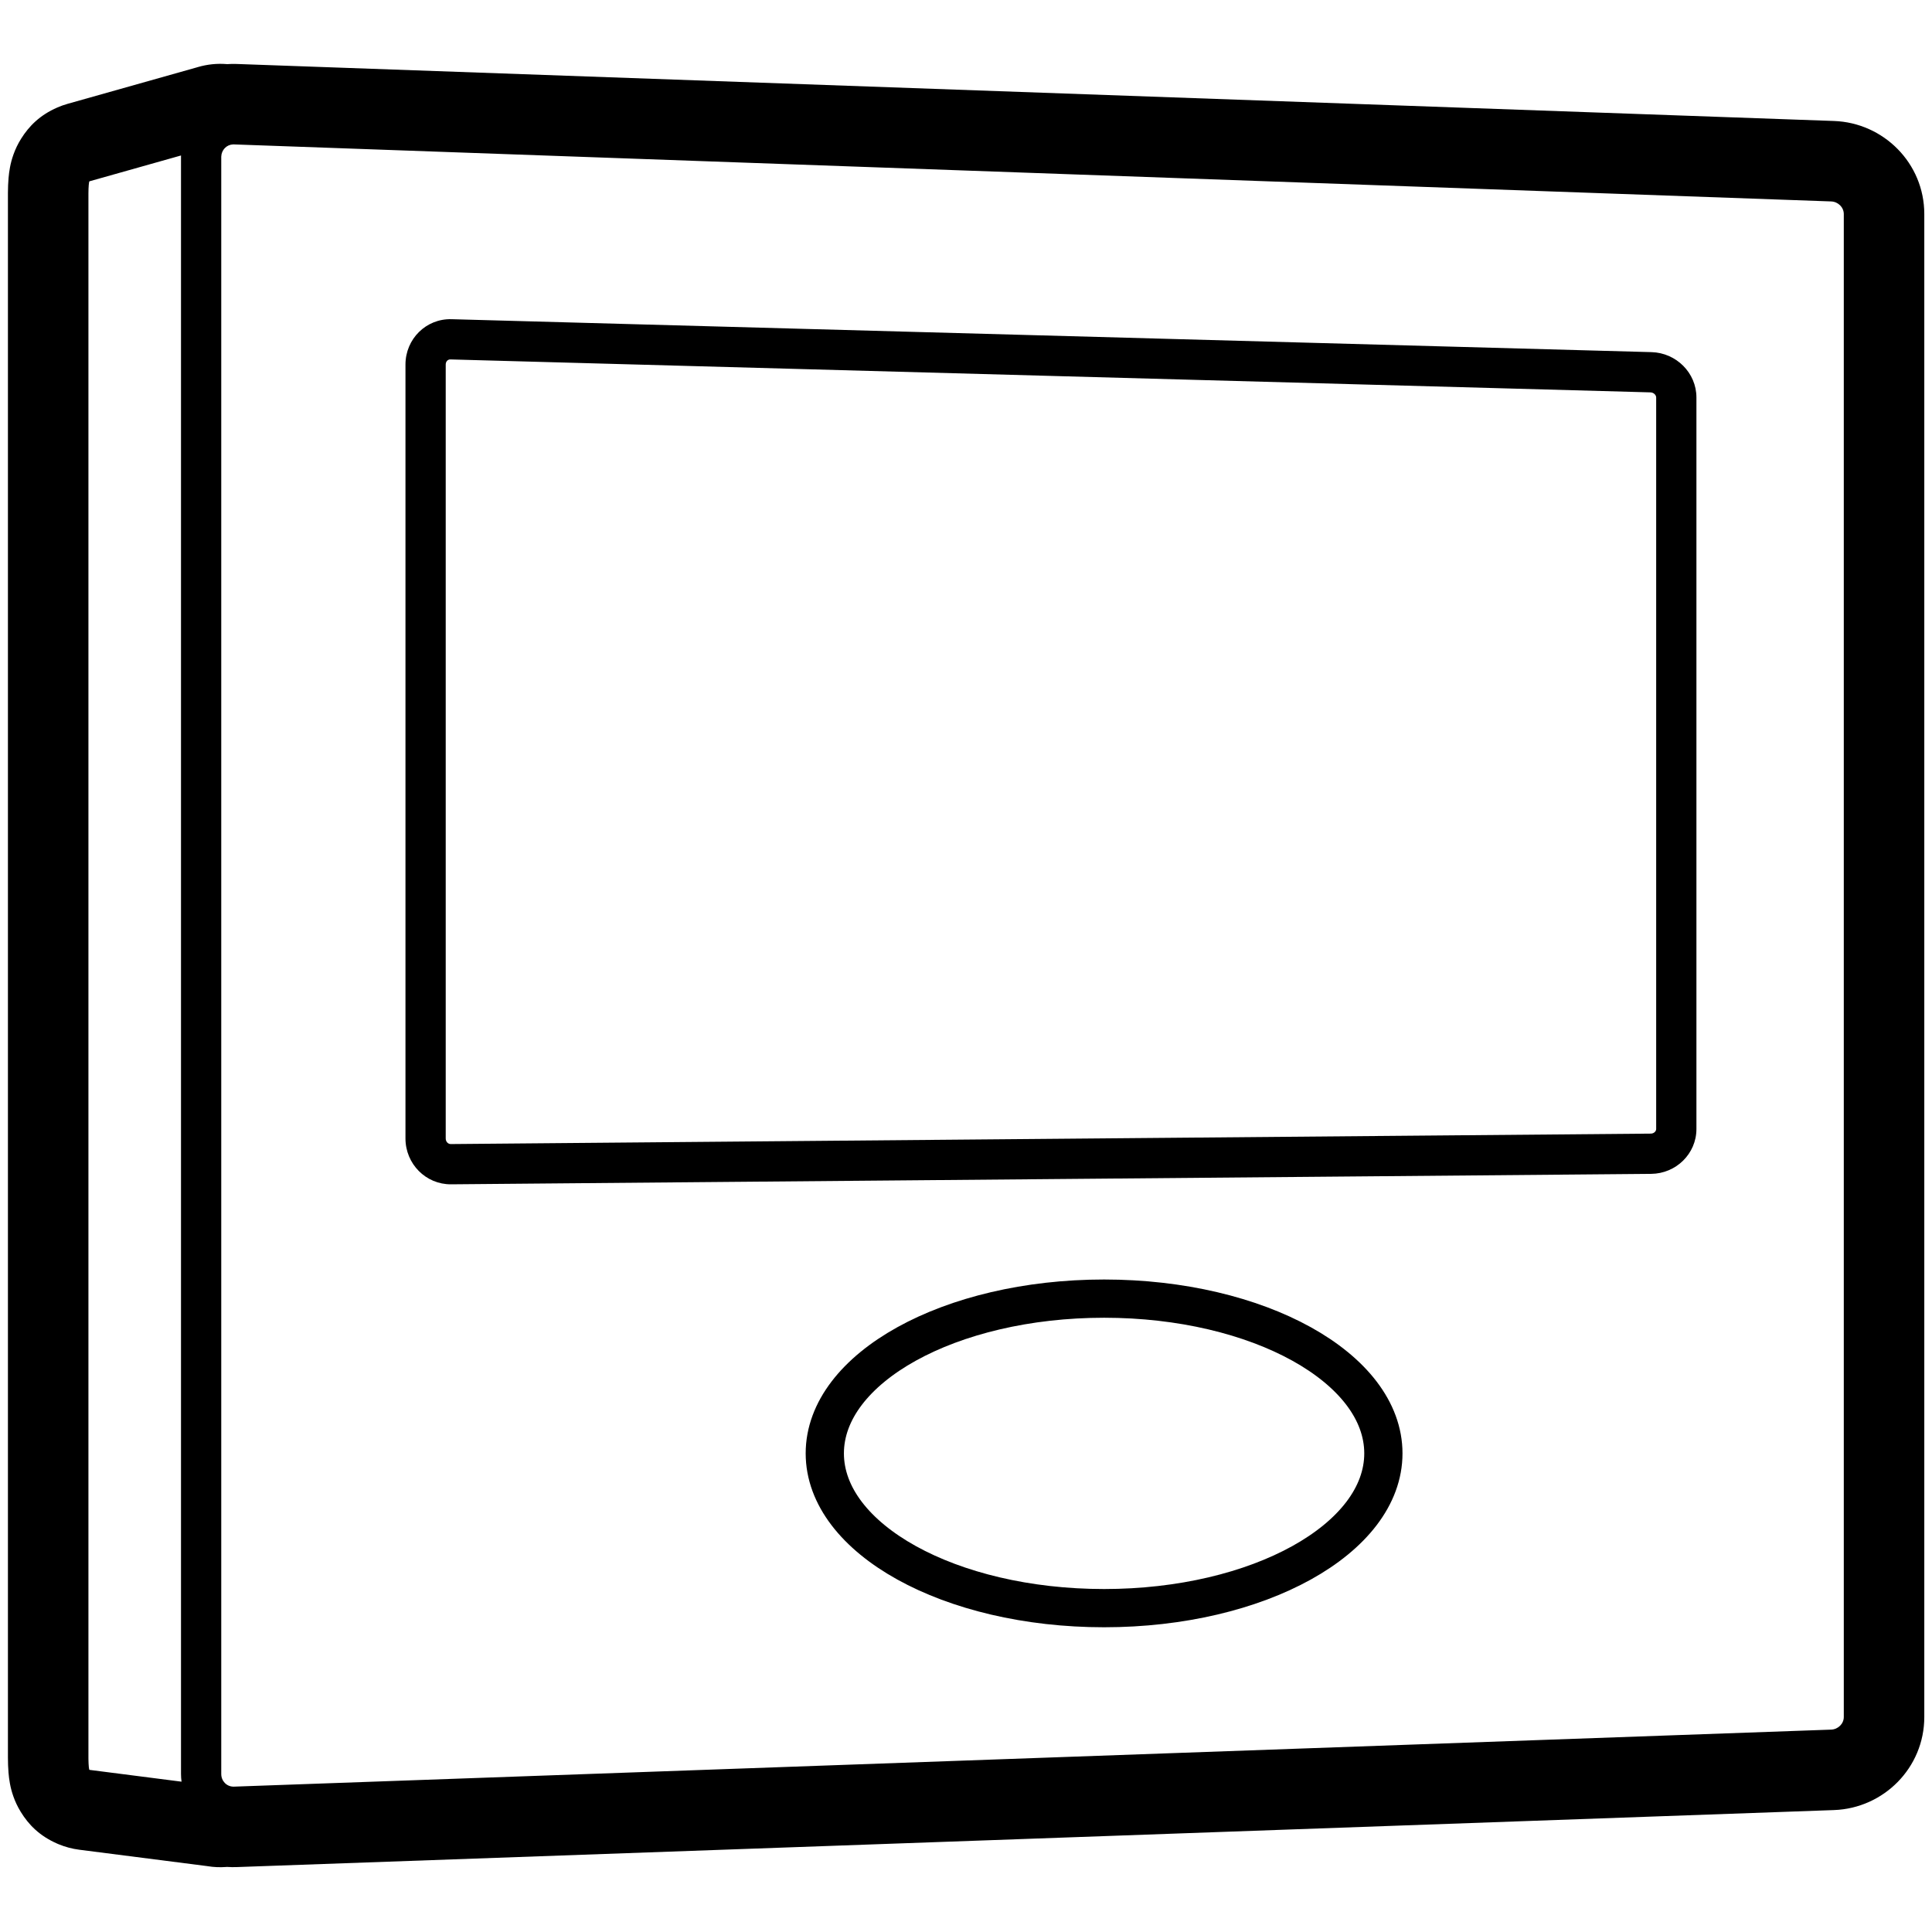
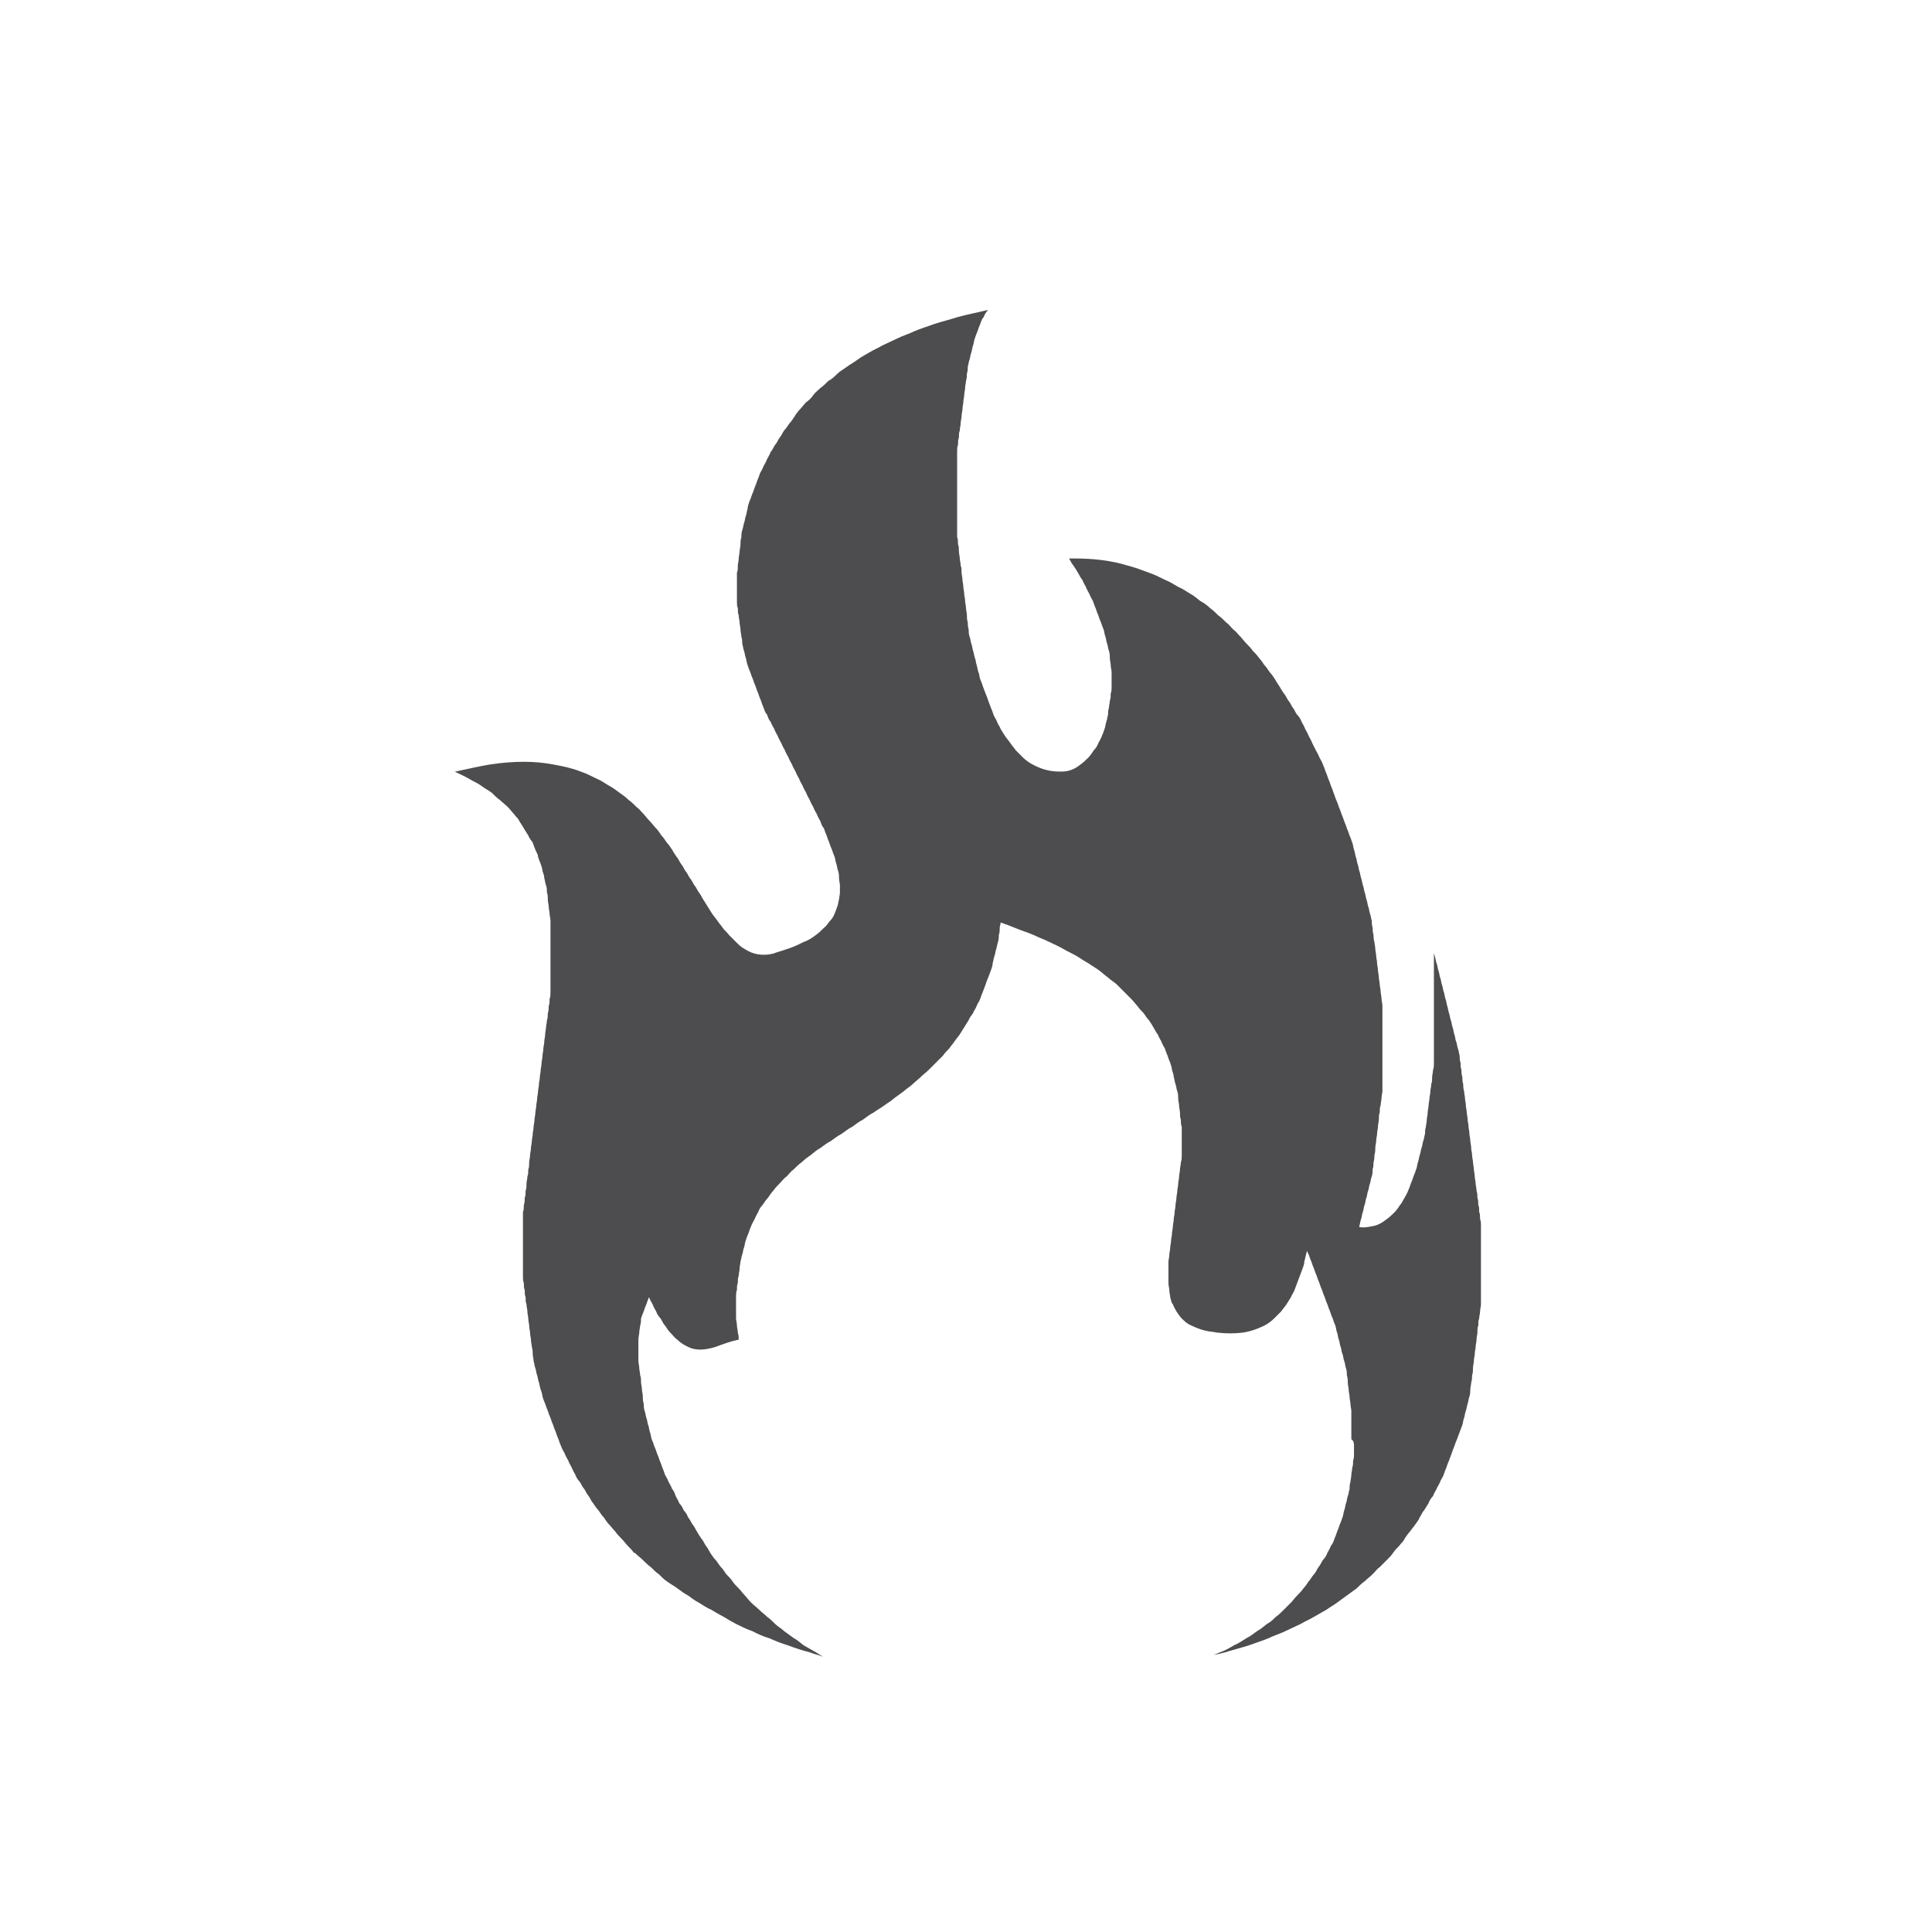
- <svg xmlns="http://www.w3.org/2000/svg" width="100%" height="100%" viewBox="0 0 960 960" version="1.1" xml:space="preserve" style="fill-rule:evenodd;clip-rule:evenodd;stroke-linecap:round;stroke-linejoin:round;stroke-miterlimit:1.5;">
-   <path d="M112.662,31.85L112.893,31.87L112.962,31.864C114.25,31.78 115.554,31.748 116.87,31.77L117.662,31.79L911.3,60.116C935.944,60.995 956.17,81.109 956.17,106.352L956.17,853.178C956.17,878.421 935.944,898.535 911.3,899.414L117.586,927.742C116.004,927.802 114.441,927.769 112.899,927.668L112.789,927.659L112.368,927.693C109.334,927.918 106.241,927.802 103.14,927.291L102.968,927.261L39.372,919.115C35.865,918.666 32.434,917.754 29.169,916.404L28.471,916.108C19.643,912.259 14.242,906.699 10.334,900.346C8.641,897.595 7.517,895.094 6.632,892.588C5.793,890.211 5.303,888.213 4.925,886.175C4.577,884.3 4.373,882.597 4.225,880.794C4.032,878.454 3.939,875.834 3.939,873.178L3.939,95.883C3.951,93.298 4.05,90.763 4.246,88.485C4.4,86.689 4.611,84.99 4.972,83.105C5.366,81.044 5.877,79.021 6.748,76.617C7.661,74.099 8.818,71.588 10.549,68.838C14.457,62.627 19.835,57.187 28.471,53.422C30.136,52.697 31.849,52.085 33.597,51.592L97.808,33.483L98.216,33.359C103.058,31.927 107.939,31.466 112.662,31.85ZM116.235,71.758L115.786,71.758C112.592,71.89 110.057,74.488 109.939,77.808L109.939,881.489C109.939,884.997 112.637,887.76 116.009,887.772L116.235,887.772L909.873,859.439C913.351,859.315 916.17,856.512 916.17,853.178L916.17,106.352C916.17,103.018 913.351,100.214 909.873,100.09L116.235,71.758ZM89.95,77.255L44.454,90.09C44.178,90.211 43.953,92.85 43.94,96.05L43.94,873.48L43.948,874.337C43.994,877.139 44.203,879.33 44.454,879.439L90.211,885.305C90.032,884.059 89.939,882.784 89.939,881.489L89.939,78.041L89.942,77.647L89.95,77.255ZM224.342,158.607L820.627,174.974C832.924,175.312 842.945,185.279 842.945,197.495L842.945,560.997C842.945,573.287 832.81,583.178 820.439,583.286L224.154,588.48C211.591,588.587 201.475,578.324 201.475,565.703L201.475,181.143C201.475,168.448 211.706,158.26 224.342,158.607ZM223.793,178.598C222.52,178.565 221.475,179.605 221.475,181.143L221.475,565.703C221.475,567.313 222.636,568.491 223.981,568.479L820.265,563.286C821.804,563.273 822.945,562.159 822.945,560.997L822.945,197.495C822.945,196.259 821.69,195.011 820.078,194.967L223.793,178.598Z" style="fill-rule:nonzero;" />
-   <g transform="matrix(1,0,0,1,-21.3399,-16.1413)">
-     <ellipse cx="569.955" cy="738.32" rx="138.777" ry="76.9" style="fill:none;stroke:black;stroke-width:19px;" />
-   </g>
+ <svg xmlns="http://www.w3.org/2000/svg" version="1.1" id="Layer_1" x="0px" y="0px" viewBox="0 0 217.6 217.6" style="enable-background:new 0 0 217.6 217.6;" xml:space="preserve">
+   <style type="text/css">
+ 	.st0{fill:#4D4D4F;}
+ </style>
+   <path class="st0" d="M152.5,162.9c0,0.3,0,0.6,0,0.8c0,0.3,0,0.6-0.1,0.8c0,0.3,0,0.6-0.1,0.8c0,0.3-0.1,0.6-0.1,0.8  c0,0.3-0.1,0.6-0.1,0.8c-0.1,0.3-0.1,0.6-0.1,0.8c-0.1,0.3-0.1,0.6-0.2,0.8c-0.1,0.3-0.1,0.6-0.2,0.8c-0.1,0.3-0.1,0.6-0.2,0.8  c-0.1,0.3-0.1,0.6-0.2,0.8c-0.1,0.3-0.2,0.6-0.3,0.8c-0.1,0.3-0.2,0.6-0.3,0.8c-0.1,0.3-0.2,0.6-0.3,0.8c-0.1,0.3-0.2,0.6-0.4,0.8  c-0.1,0.3-0.3,0.6-0.4,0.8c-0.1,0.3-0.3,0.6-0.5,0.8c-0.2,0.3-0.3,0.6-0.5,0.8c-0.2,0.3-0.3,0.6-0.5,0.8s-0.4,0.6-0.6,0.8  c-0.2,0.3-0.4,0.6-0.6,0.8c-0.2,0.3-0.5,0.6-0.7,0.8c-0.3,0.3-0.5,0.6-0.7,0.8c-0.3,0.3-0.6,0.6-0.8,0.8c-0.3,0.3-0.6,0.6-0.9,0.8  c-0.3,0.3-0.6,0.6-1,0.8c-0.4,0.3-0.7,0.6-1.1,0.8c-0.4,0.3-0.8,0.6-1.2,0.8c-0.5,0.3-0.9,0.6-1.4,0.8c-0.5,0.3-1,0.6-1.6,0.8  c-0.2,0.1-0.5,0.2-0.7,0.3c0.5-0.1,0.9-0.2,1.3-0.3c0.9-0.3,1.8-0.5,2.7-0.8c0.8-0.3,1.5-0.5,2.2-0.8c0.6-0.3,1.3-0.5,1.9-0.8  c0.6-0.3,1.1-0.5,1.7-0.8c0.5-0.3,1-0.5,1.5-0.8c0.5-0.3,0.9-0.5,1.4-0.8c0.4-0.3,0.8-0.5,1.2-0.8c0.4-0.3,0.7-0.5,1.1-0.8  c0.4-0.3,0.7-0.5,1.1-0.8c0.3-0.3,0.6-0.6,0.9-0.8c0.3-0.3,0.6-0.5,0.9-0.8c0.3-0.3,0.5-0.6,0.8-0.8c0.3-0.3,0.5-0.5,0.8-0.8  c0.3-0.3,0.5-0.5,0.7-0.8c0.2-0.3,0.5-0.6,0.7-0.8c0.2-0.3,0.5-0.5,0.6-0.8c0.2-0.3,0.4-0.6,0.6-0.8c0.2-0.3,0.4-0.5,0.6-0.8  c0.2-0.3,0.4-0.5,0.5-0.8c0.2-0.3,0.3-0.6,0.5-0.8c0.2-0.3,0.3-0.5,0.5-0.8c0.1-0.3,0.3-0.6,0.5-0.8c0.1-0.3,0.3-0.6,0.4-0.8  c0.1-0.3,0.3-0.5,0.4-0.8c0.1-0.3,0.3-0.5,0.4-0.8c0.1-0.3,0.2-0.6,0.3-0.8c0.1-0.3,0.2-0.6,0.3-0.8c0.1-0.3,0.2-0.5,0.3-0.8  c0.1-0.3,0.2-0.6,0.3-0.8c0.1-0.3,0.2-0.6,0.3-0.8c0.1-0.3,0.2-0.5,0.3-0.8c0.1-0.3,0.2-0.5,0.3-0.8c0.1-0.3,0.1-0.6,0.2-0.8  c0.1-0.3,0.1-0.6,0.2-0.8c0.1-0.3,0.1-0.5,0.2-0.8c0.1-0.3,0.1-0.6,0.2-0.8c0.1-0.3,0.1-0.6,0.1-0.8s0.1-0.6,0.1-0.8  c0.1-0.3,0.1-0.5,0.1-0.8c0.1-0.3,0.1-0.5,0.1-0.8c0-0.3,0.1-0.6,0.1-0.8c0-0.3,0.1-0.6,0.1-0.8c0-0.3,0.1-0.6,0.1-0.8  c0-0.3,0.1-0.5,0.1-0.8c0-0.3,0.1-0.6,0.1-0.8c0-0.3,0-0.6,0.1-0.8c0-0.3,0-0.6,0.1-0.8c0-0.3,0.1-0.5,0.1-0.8  c0-0.3,0.1-0.5,0.1-0.8c0-0.3,0-0.6,0-0.8c0-0.3,0-0.6,0-0.8c0-0.3,0-0.6,0-0.8c0-0.3,0-0.5,0-0.8c0-0.3,0-0.5,0-0.8  c0-0.3,0-0.6,0-0.8c0-0.3,0-0.6,0-0.8c0-0.3,0-0.6,0-0.8c0-0.3,0-0.6,0-0.8c0-0.3,0-0.5,0-0.8c0-0.3,0-0.6,0-0.8s0-0.6-0.1-0.8  c0-0.3,0-0.6-0.1-0.8c0-0.3,0-0.6-0.1-0.8c0-0.3,0-0.5-0.1-0.8c0-0.3,0-0.5-0.1-0.8c0-0.3-0.1-0.6-0.1-0.8s-0.1-0.6-0.1-0.8  c0-0.3-0.1-0.6-0.1-0.8c0-0.3-0.1-0.6-0.1-0.8c0-0.3-0.1-0.5-0.1-0.8s-0.1-0.5-0.1-0.8c0-0.3-0.1-0.6-0.1-0.8c0-0.3-0.1-0.6-0.1-0.8  c0-0.3-0.1-0.6-0.1-0.8c0-0.3-0.1-0.6-0.1-0.8c0-0.3-0.1-0.6-0.1-0.8c0-0.3-0.1-0.5-0.1-0.8c0-0.3-0.1-0.6-0.1-0.8s-0.1-0.6-0.1-0.8  c-0.1-0.3-0.1-0.6-0.1-0.8c-0.1-0.3-0.1-0.6-0.1-0.8c-0.1-0.3-0.1-0.6-0.1-0.8c-0.1-0.3-0.1-0.5-0.1-0.8c-0.1-0.3-0.1-0.5-0.1-0.8  c-0.1-0.3-0.1-0.6-0.2-0.8c-0.1-0.3-0.1-0.6-0.2-0.8s-0.1-0.6-0.2-0.8c-0.1-0.3-0.1-0.6-0.2-0.8c-0.1-0.3-0.1-0.6-0.2-0.8  c-0.1-0.3-0.1-0.5-0.2-0.8c-0.1-0.3-0.1-0.5-0.2-0.8c-0.1-0.3-0.1-0.6-0.2-0.8c-0.1-0.3-0.1-0.6-0.2-0.8c-0.1-0.3-0.1-0.6-0.2-0.8  c-0.1-0.3-0.1-0.6-0.2-0.8c-0.1-0.3-0.1-0.6-0.2-0.8c-0.1-0.3-0.1-0.6-0.2-0.8c-0.1-0.3-0.1-0.5-0.2-0.8c0-0.1-0.1-0.2-0.1-0.4  c0,0.1,0,0.3,0,0.4c0,0.3,0,0.6,0,0.8s0,0.5,0,0.8c0,0.3,0,0.6,0,0.8c0,0.3,0,0.6,0,0.8c0,0.3,0,0.5,0,0.8c0,0.3,0,0.6,0,0.8  c0,0.3,0,0.6,0,0.8c0,0.3,0,0.6,0,0.8s0,0.6,0,0.8s0,0.6,0,0.8c0,0.3,0,0.6,0,0.8s0,0.6,0,0.8c0,0.3,0,0.6,0,0.8c0,0.3,0,0.6,0,0.8  c0,0.3,0,0.6,0,0.8c0,0.3,0,0.6-0.1,0.8c0,0.3-0.1,0.6-0.1,0.8c0,0.3,0,0.6-0.1,0.8c0,0.3-0.1,0.6-0.1,0.8c0,0.3-0.1,0.6-0.1,0.8  s-0.1,0.6-0.1,0.8s-0.1,0.6-0.1,0.8c0,0.3-0.1,0.6-0.1,0.8c0,0.3-0.1,0.6-0.1,0.8c-0.1,0.3-0.1,0.6-0.1,0.8  c-0.1,0.3-0.1,0.6-0.2,0.8c-0.1,0.3-0.1,0.6-0.2,0.8c-0.1,0.3-0.1,0.6-0.2,0.8c-0.1,0.3-0.1,0.6-0.2,0.8c-0.1,0.3-0.1,0.6-0.2,0.8  c-0.1,0.3-0.2,0.6-0.3,0.8c-0.1,0.3-0.2,0.6-0.3,0.8c-0.1,0.3-0.2,0.6-0.3,0.8c-0.1,0.3-0.3,0.6-0.4,0.8c-0.2,0.3-0.3,0.6-0.5,0.8  c-0.2,0.3-0.4,0.6-0.6,0.8c-0.3,0.3-0.6,0.6-0.9,0.8c-0.5,0.4-1,0.7-1.6,0.8c-0.5,0.1-1,0.2-1.5,0.1c0,0,0-0.1,0-0.1  c0.1-0.3,0.1-0.6,0.2-0.8c0.1-0.3,0.1-0.6,0.2-0.8c0.1-0.3,0.1-0.6,0.2-0.8c0.1-0.3,0.1-0.6,0.2-0.8c0.1-0.3,0.1-0.6,0.2-0.8  c0.1-0.3,0.1-0.6,0.2-0.8c0.1-0.3,0.1-0.6,0.2-0.8c0.1-0.3,0.1-0.6,0.1-0.8c0.1-0.3,0.1-0.6,0.1-0.8c0.1-0.3,0.1-0.6,0.1-0.8  c0.1-0.3,0.1-0.6,0.1-0.8c0-0.3,0.1-0.6,0.1-0.8c0-0.3,0.1-0.6,0.1-0.8c0-0.3,0.1-0.6,0.1-0.8c0-0.3,0.1-0.6,0.1-0.8  c0-0.3,0-0.6,0.1-0.8c0-0.3,0-0.6,0.1-0.8c0-0.3,0.1-0.6,0.1-0.8c0-0.3,0.1-0.6,0.1-0.8c0-0.3,0-0.6,0-0.8c0-0.3,0-0.6,0-0.8  c0-0.3,0-0.6,0-0.8s0-0.6,0-0.8c0-0.3,0-0.6,0-0.8c0-0.3,0-0.6,0-0.8c0-0.3,0-0.6,0-0.8c0-0.3,0-0.6,0-0.8c0-0.3,0-0.6,0-0.8  c0-0.3,0-0.6,0-0.8c0-0.3,0-0.6,0-0.8c0-0.3,0-0.6,0-0.8c0-0.3-0.1-0.6-0.1-0.8c0-0.3-0.1-0.6-0.1-0.8c0-0.3-0.1-0.6-0.1-0.8  s-0.1-0.6-0.1-0.8c0-0.3-0.1-0.6-0.1-0.8c0-0.3-0.1-0.6-0.1-0.8c0-0.3-0.1-0.6-0.1-0.8c0-0.3-0.1-0.6-0.1-0.8c0-0.3-0.1-0.6-0.1-0.8  c-0.1-0.3-0.1-0.6-0.1-0.8c-0.1-0.3-0.1-0.6-0.1-0.8c-0.1-0.3-0.1-0.6-0.1-0.8c-0.1-0.3-0.1-0.6-0.2-0.8c-0.1-0.3-0.1-0.6-0.2-0.8  c-0.1-0.3-0.1-0.6-0.2-0.8c-0.1-0.3-0.1-0.6-0.2-0.8c-0.1-0.3-0.1-0.6-0.2-0.8c-0.1-0.3-0.1-0.6-0.2-0.8c-0.1-0.3-0.1-0.6-0.2-0.8  c-0.1-0.3-0.1-0.6-0.2-0.8c-0.1-0.3-0.1-0.6-0.2-0.8c-0.1-0.3-0.1-0.6-0.2-0.8c-0.1-0.3-0.1-0.6-0.2-0.8c-0.1-0.3-0.2-0.6-0.3-0.8  c-0.1-0.3-0.2-0.6-0.3-0.8c-0.1-0.3-0.2-0.6-0.3-0.8c-0.1-0.3-0.2-0.6-0.3-0.8c-0.1-0.3-0.2-0.6-0.3-0.8c-0.1-0.3-0.2-0.6-0.3-0.8  s-0.2-0.6-0.3-0.8c-0.1-0.3-0.2-0.6-0.3-0.8c-0.1-0.3-0.2-0.6-0.3-0.8c-0.1-0.3-0.2-0.6-0.3-0.8c-0.1-0.3-0.2-0.6-0.3-0.8  c-0.1-0.3-0.3-0.6-0.4-0.8c-0.1-0.3-0.3-0.6-0.4-0.8s-0.3-0.6-0.4-0.8c-0.1-0.3-0.3-0.6-0.4-0.8c-0.1-0.3-0.3-0.6-0.4-0.8  c-0.1-0.3-0.3-0.6-0.4-0.8c-0.1-0.3-0.3-0.6-0.5-0.8s-0.3-0.6-0.5-0.8c-0.2-0.3-0.3-0.6-0.5-0.8c-0.2-0.3-0.3-0.6-0.5-0.8  c-0.2-0.3-0.4-0.6-0.5-0.8c-0.2-0.3-0.4-0.6-0.5-0.8c-0.2-0.3-0.4-0.6-0.6-0.8c-0.2-0.3-0.4-0.6-0.6-0.8c-0.2-0.3-0.4-0.6-0.6-0.8  c-0.2-0.3-0.5-0.6-0.7-0.8c-0.2-0.3-0.5-0.6-0.7-0.8c-0.3-0.3-0.5-0.6-0.7-0.8c-0.3-0.3-0.5-0.6-0.8-0.8c-0.3-0.3-0.5-0.6-0.8-0.8  c-0.3-0.3-0.6-0.6-0.9-0.8c-0.3-0.3-0.6-0.6-0.9-0.8c-0.3-0.3-0.7-0.6-1.1-0.8c-0.4-0.3-0.7-0.6-1.1-0.8c-0.5-0.3-0.9-0.6-1.4-0.8  c-0.5-0.3-1-0.6-1.5-0.8c-0.6-0.3-1.2-0.6-1.8-0.8c-0.8-0.3-1.6-0.6-2.4-0.8c-1.9-0.6-4-0.8-6-0.8c-0.2,0-0.4,0-0.6,0c0,0,0,0,0,0  c0.2,0.3,0.3,0.6,0.5,0.8c0.2,0.3,0.4,0.6,0.5,0.8c0.2,0.3,0.3,0.6,0.5,0.8c0.1,0.3,0.3,0.6,0.4,0.8c0.1,0.3,0.3,0.6,0.4,0.8  c0.1,0.3,0.3,0.6,0.4,0.8c0.1,0.3,0.2,0.6,0.3,0.8c0.1,0.3,0.2,0.6,0.3,0.8c0.1,0.3,0.2,0.6,0.3,0.8c0.1,0.3,0.2,0.6,0.3,0.8  c0.1,0.3,0.1,0.6,0.2,0.8c0.1,0.3,0.1,0.6,0.2,0.8c0.1,0.3,0.1,0.6,0.2,0.8c0.1,0.3,0.1,0.6,0.1,0.8c0,0.3,0.1,0.6,0.1,0.8  c0,0.3,0.1,0.6,0.1,0.8c0,0.3,0,0.6,0,0.8c0,0.3,0,0.6,0,0.8c0,0.3,0,0.6-0.1,0.8c0,0.3,0,0.6-0.1,0.8c0,0.3-0.1,0.6-0.1,0.8  c-0.1,0.3-0.1,0.6-0.1,0.8c-0.1,0.3-0.1,0.6-0.2,0.8c-0.1,0.3-0.1,0.6-0.2,0.8c-0.1,0.3-0.2,0.6-0.3,0.8c-0.1,0.3-0.3,0.6-0.4,0.8  c-0.1,0.3-0.3,0.6-0.5,0.8c-0.2,0.3-0.4,0.6-0.6,0.8c-0.3,0.3-0.6,0.6-0.9,0.8c-0.6,0.5-1.3,0.8-2.1,0.8c0,0,0,0-0.1,0  c-0.1,0-0.1,0-0.2,0c-1.1,0-2.1-0.3-3-0.8c-0.4-0.2-0.8-0.5-1.1-0.8c-0.3-0.3-0.5-0.5-0.8-0.8c-0.2-0.3-0.4-0.5-0.6-0.8  c-0.2-0.3-0.4-0.5-0.6-0.8c-0.2-0.3-0.3-0.5-0.5-0.8c-0.1-0.3-0.3-0.5-0.4-0.8c-0.1-0.3-0.3-0.5-0.4-0.8c-0.1-0.3-0.2-0.6-0.3-0.8  c-0.1-0.3-0.2-0.5-0.3-0.8c-0.1-0.3-0.2-0.6-0.3-0.8c-0.1-0.3-0.2-0.5-0.3-0.8c-0.1-0.3-0.2-0.6-0.3-0.8c-0.1-0.3-0.1-0.6-0.2-0.8  s-0.1-0.5-0.2-0.8c-0.1-0.3-0.1-0.6-0.2-0.8c-0.1-0.3-0.1-0.5-0.2-0.8c-0.1-0.3-0.1-0.6-0.2-0.8c-0.1-0.3-0.1-0.6-0.2-0.8  c-0.1-0.3-0.1-0.6-0.1-0.8c-0.1-0.3-0.1-0.6-0.1-0.8c-0.1-0.3-0.1-0.6-0.1-0.8c0-0.3-0.1-0.6-0.1-0.8c0-0.3-0.1-0.6-0.1-0.8  c0-0.3-0.1-0.6-0.1-0.8c0-0.3-0.1-0.6-0.1-0.8c0-0.3-0.1-0.6-0.1-0.8c0-0.3-0.1-0.6-0.1-0.8c0-0.3,0-0.6-0.1-0.8  c0-0.3-0.1-0.6-0.1-0.8s-0.1-0.6-0.1-0.8c0-0.3,0-0.6-0.1-0.8c0-0.3,0-0.6-0.1-0.8c0-0.3,0-0.6,0-0.8c0-0.3,0-0.6,0-0.8  c0-0.3,0-0.6,0-0.8c0-0.3,0-0.6,0-0.8c0-0.3,0-0.6,0-0.8c0-0.3,0-0.6,0-0.8c0-0.3,0-0.6,0-0.8c0-0.3,0-0.6,0-0.8s0-0.6,0-0.8  c0-0.3,0-0.6,0-0.8c0-0.3,0-0.6,0-0.8c0-0.3,0-0.6,0-0.8c0-0.3,0-0.6,0.1-0.8c0-0.3,0-0.6,0.1-0.8c0-0.3,0-0.6,0.1-0.8  c0-0.3,0.1-0.6,0.1-0.8c0-0.3,0.1-0.6,0.1-0.8c0-0.3,0.1-0.6,0.1-0.8c0-0.3,0.1-0.6,0.1-0.8c0-0.3,0.1-0.6,0.1-0.8  c0-0.3,0.1-0.6,0.1-0.8c0-0.3,0.1-0.6,0.1-0.8c0.1-0.3,0.1-0.6,0.1-0.8c0.1-0.3,0.1-0.6,0.1-0.8c0.1-0.3,0.1-0.6,0.2-0.8  c0.1-0.3,0.1-0.6,0.2-0.8c0.1-0.3,0.1-0.6,0.2-0.8c0.1-0.3,0.1-0.6,0.2-0.8c0.1-0.3,0.2-0.6,0.3-0.8c0.1-0.3,0.2-0.6,0.3-0.8  c0.1-0.3,0.2-0.6,0.4-0.8c0.1-0.3,0.3-0.6,0.5-0.8c-1.2,0.3-2.3,0.5-3.4,0.8c-0.9,0.3-1.8,0.5-2.7,0.8c-0.8,0.3-1.5,0.5-2.2,0.8  c-0.6,0.3-1.3,0.5-1.9,0.8c-0.6,0.3-1.1,0.5-1.7,0.8c-0.5,0.3-1,0.5-1.5,0.8c-0.5,0.3-0.9,0.5-1.3,0.8c-0.4,0.3-0.8,0.5-1.2,0.8  c-0.4,0.3-0.8,0.5-1.1,0.8c-0.3,0.3-0.6,0.6-1,0.8c-0.3,0.3-0.6,0.6-0.9,0.8c-0.3,0.3-0.6,0.5-0.8,0.8s-0.5,0.6-0.8,0.8  c-0.3,0.3-0.5,0.6-0.7,0.8s-0.5,0.6-0.6,0.8c-0.2,0.3-0.4,0.6-0.6,0.8c-0.2,0.3-0.4,0.6-0.6,0.8c-0.2,0.3-0.3,0.6-0.5,0.8  c-0.2,0.3-0.3,0.6-0.5,0.8c-0.2,0.3-0.3,0.6-0.5,0.8c-0.1,0.3-0.3,0.6-0.4,0.8c-0.1,0.3-0.3,0.6-0.4,0.8c-0.1,0.3-0.3,0.6-0.4,0.8  c-0.1,0.3-0.2,0.6-0.3,0.8c-0.1,0.3-0.2,0.6-0.3,0.8c-0.1,0.3-0.2,0.6-0.3,0.8c-0.1,0.3-0.2,0.6-0.3,0.8c-0.1,0.3-0.2,0.6-0.2,0.8  c-0.1,0.3-0.1,0.6-0.2,0.8c-0.1,0.3-0.1,0.6-0.2,0.8c-0.1,0.3-0.1,0.6-0.2,0.8c-0.1,0.3-0.1,0.6-0.1,0.8c-0.1,0.3-0.1,0.6-0.1,0.8  c0,0.3-0.1,0.6-0.1,0.8s-0.1,0.6-0.1,0.8c0,0.3-0.1,0.6-0.1,0.8c0,0.3,0,0.6-0.1,0.8c0,0.3,0,0.6,0,0.8c0,0.3,0,0.6,0,0.8  c0,0.3,0,0.6,0,0.8c0,0.3,0,0.6,0,0.8c0,0.3,0,0.6,0.1,0.8c0,0.3,0,0.6,0.1,0.8c0,0.3,0.1,0.6,0.1,0.8s0.1,0.6,0.1,0.8  c0,0.3,0.1,0.6,0.1,0.8c0.1,0.3,0.1,0.6,0.1,0.8c0.1,0.3,0.1,0.6,0.2,0.8c0.1,0.3,0.1,0.6,0.2,0.8c0.1,0.3,0.1,0.6,0.2,0.8l0,0  c0.1,0.3,0.2,0.6,0.3,0.8c0.1,0.3,0.2,0.6,0.3,0.8c0.1,0.3,0.2,0.6,0.3,0.8c0.1,0.3,0.2,0.6,0.3,0.8c0.1,0.3,0.2,0.6,0.3,0.8  c0.1,0.3,0.2,0.6,0.3,0.8c0.1,0.3,0.2,0.6,0.4,0.8c0.1,0.3,0.2,0.6,0.4,0.8c0.1,0.3,0.3,0.6,0.4,0.8c0.1,0.3,0.3,0.6,0.4,0.8  c0.1,0.3,0.3,0.6,0.4,0.8c0.1,0.3,0.3,0.6,0.4,0.8c0.1,0.3,0.3,0.6,0.4,0.8c0.1,0.3,0.3,0.6,0.4,0.8c0.1,0.3,0.3,0.6,0.4,0.8  c0.1,0.3,0.3,0.6,0.4,0.8c0.1,0.3,0.3,0.6,0.4,0.8c0.1,0.3,0.3,0.6,0.4,0.8c0.1,0.3,0.3,0.6,0.4,0.8c0.1,0.3,0.3,0.6,0.4,0.8  c0.1,0.3,0.3,0.6,0.4,0.8c0.1,0.3,0.3,0.6,0.4,0.8c0.1,0.3,0.2,0.6,0.4,0.8c0.1,0.3,0.2,0.6,0.3,0.8c0.1,0.3,0.2,0.6,0.3,0.8  c0.1,0.3,0.2,0.6,0.3,0.8c0.1,0.3,0.2,0.6,0.3,0.8c0.1,0.3,0.1,0.6,0.2,0.8c0.1,0.3,0.1,0.6,0.2,0.8c0.1,0.3,0.1,0.6,0.1,0.8  c0,0.3,0.1,0.6,0.1,0.8c0,0.3,0,0.6,0,0.8c0,0.3-0.1,0.6-0.1,0.8c-0.1,0.3-0.1,0.6-0.2,0.8c-0.1,0.3-0.2,0.6-0.3,0.8  c-0.1,0.3-0.3,0.6-0.5,0.8s-0.4,0.6-0.7,0.8c-0.3,0.3-0.6,0.6-0.9,0.8c-0.4,0.3-0.8,0.6-1.4,0.8c-0.6,0.3-1.2,0.6-1.9,0.8  c-0.5,0.2-1,0.3-1.5,0.5c-1.2,0.3-2.3,0.1-3.2-0.5c-0.4-0.2-0.7-0.5-1-0.8c-0.3-0.3-0.5-0.5-0.8-0.8c-0.2-0.3-0.5-0.5-0.7-0.8  c-0.2-0.3-0.4-0.5-0.6-0.8c-0.2-0.3-0.4-0.5-0.6-0.8c-0.2-0.3-0.3-0.5-0.5-0.8c-0.2-0.3-0.3-0.5-0.5-0.8c-0.2-0.3-0.3-0.6-0.5-0.8  c-0.2-0.3-0.3-0.6-0.5-0.8c-0.2-0.3-0.3-0.6-0.5-0.8c-0.2-0.3-0.3-0.6-0.5-0.8c-0.2-0.3-0.3-0.6-0.5-0.8c-0.2-0.3-0.3-0.6-0.5-0.8  c-0.2-0.3-0.4-0.6-0.5-0.8c-0.2-0.3-0.4-0.6-0.6-0.8c-0.2-0.3-0.4-0.6-0.6-0.8c-0.2-0.3-0.4-0.6-0.6-0.8s-0.5-0.6-0.7-0.8  c-0.3-0.3-0.5-0.6-0.7-0.8c-0.3-0.3-0.5-0.6-0.8-0.8c-0.3-0.3-0.6-0.6-0.9-0.8c-0.3-0.3-0.7-0.6-1-0.8c-0.4-0.3-0.8-0.6-1.2-0.8  c-0.5-0.3-0.9-0.6-1.4-0.8c-0.6-0.3-1.2-0.6-1.8-0.8c-1-0.4-2-0.6-3.1-0.8c-2.1-0.4-4.4-0.4-7.1,0c-1.2,0.2-2.5,0.5-3.9,0.8  c0,0,0,0-0.1,0c0.6,0.3,1.1,0.5,1.6,0.8c0.5,0.3,1,0.5,1.4,0.8c0.4,0.3,0.8,0.5,1.2,0.8c0.3,0.3,0.6,0.6,0.9,0.8  c0.3,0.3,0.6,0.5,0.9,0.8c0.3,0.3,0.5,0.6,0.7,0.8c0.2,0.3,0.5,0.5,0.6,0.8c0.2,0.3,0.4,0.6,0.5,0.8c0.2,0.3,0.3,0.5,0.5,0.8  c0.1,0.3,0.3,0.5,0.5,0.8c0.1,0.3,0.2,0.6,0.3,0.8c0.1,0.3,0.3,0.5,0.3,0.8c0.1,0.3,0.2,0.6,0.3,0.8c0.1,0.3,0.2,0.6,0.2,0.8  c0.1,0.3,0.2,0.5,0.2,0.8c0.1,0.3,0.1,0.6,0.2,0.8c0.1,0.3,0.1,0.6,0.1,0.8c0.1,0.3,0.1,0.5,0.1,0.8c0,0.3,0.1,0.6,0.1,0.8  c0,0.3,0.1,0.6,0.1,0.8c0,0.3,0.1,0.5,0.1,0.8c0,0.3,0,0.6,0,0.8c0,0.3,0,0.6,0,0.8c0,0.3,0,0.5,0,0.8s0,0.6,0,0.8  c0,0.3,0,0.6,0,0.8c0,0.3,0,0.6,0,0.8c0,0.3,0,0.6,0,0.8c0,0.3,0,0.6,0,0.8s0,0.6,0,0.8c0,0.3,0,0.6,0,0.8c0,0.3,0,0.6-0.1,0.8  c0,0.3,0,0.6-0.1,0.8c0,0.3,0,0.6-0.1,0.8c0,0.3,0,0.6-0.1,0.8c0,0.3-0.1,0.6-0.1,0.8s-0.1,0.6-0.1,0.8c0,0.3-0.1,0.6-0.1,0.8  c0,0.3-0.1,0.6-0.1,0.8c0,0.3-0.1,0.6-0.1,0.8c0,0.3-0.1,0.6-0.1,0.8c0,0.3-0.1,0.6-0.1,0.8c0,0.3-0.1,0.6-0.1,0.8  c0,0.3-0.1,0.6-0.1,0.8c0,0.3-0.1,0.6-0.1,0.8c0,0.3-0.1,0.6-0.1,0.8c0,0.3-0.1,0.6-0.1,0.8c0,0.3-0.1,0.6-0.1,0.8  c0,0.3-0.1,0.6-0.1,0.8c0,0.3-0.1,0.6-0.1,0.8c0,0.3-0.1,0.6-0.1,0.8c0,0.3-0.1,0.6-0.1,0.8c0,0.3-0.1,0.6-0.1,0.8  c0,0.3-0.1,0.6-0.1,0.8c0,0.3-0.1,0.6-0.1,0.8c0,0.3,0,0.6-0.1,0.8c0,0.3,0,0.6-0.1,0.8c0,0.3-0.1,0.6-0.1,0.8c0,0.3,0,0.6-0.1,0.8  c0,0.3,0,0.6-0.1,0.8c0,0.3,0,0.6-0.1,0.8c0,0.3,0,0.6-0.1,0.8c0,0.3,0,0.6,0,0.8c0,0.3,0,0.6,0,0.8c0,0.3,0,0.6,0,0.8  c0,0.3,0,0.6,0,0.8c0,0.3,0,0.6,0,0.8c0,0.3,0,0.6,0,0.8c0,0.3,0,0.6,0,0.8c0,0.3,0,0.6,0,0.8c0,0.3,0,0.6,0,0.8  c0,0.3,0,0.6,0.1,0.8c0,0.3,0,0.6,0.1,0.8c0,0.3,0,0.6,0.1,0.8c0,0.3,0,0.6,0.1,0.8c0,0.3,0.1,0.6,0.1,0.8c0,0.3,0.1,0.6,0.1,0.8  c0,0.3,0.1,0.6,0.1,0.8c0,0.3,0.1,0.6,0.1,0.8c0,0.3,0.1,0.6,0.1,0.8c0,0.3,0.1,0.6,0.1,0.8c0.1,0.3,0.1,0.6,0.1,0.8  s0.1,0.6,0.1,0.8c0.1,0.3,0.1,0.6,0.2,0.8c0.1,0.3,0.1,0.6,0.2,0.8c0.1,0.3,0.1,0.6,0.2,0.8c0.1,0.3,0.1,0.6,0.2,0.8  c0.1,0.3,0.2,0.6,0.2,0.8c0.1,0.3,0.2,0.6,0.3,0.8c0.1,0.3,0.2,0.6,0.3,0.8c0.1,0.3,0.2,0.6,0.3,0.8c0.1,0.3,0.2,0.6,0.3,0.8  c0.1,0.3,0.2,0.6,0.3,0.8c0.1,0.3,0.2,0.6,0.3,0.8c0.1,0.3,0.2,0.6,0.3,0.8c0.1,0.3,0.3,0.6,0.4,0.8c0.1,0.3,0.3,0.6,0.4,0.8  c0.1,0.3,0.3,0.6,0.4,0.8c0.1,0.3,0.3,0.6,0.4,0.8c0.1,0.3,0.3,0.6,0.5,0.8c0.2,0.3,0.3,0.6,0.5,0.8c0.2,0.3,0.3,0.6,0.5,0.8  c0.2,0.3,0.3,0.6,0.5,0.8c0.2,0.3,0.4,0.6,0.6,0.8c0.2,0.3,0.4,0.6,0.6,0.8c0.2,0.3,0.4,0.6,0.6,0.8s0.5,0.6,0.7,0.8  c0.2,0.3,0.5,0.6,0.7,0.8c0.3,0.3,0.5,0.6,0.7,0.8c0.3,0.3,0.5,0.5,0.7,0.8c0,0,0,0,0.1,0c0.3,0.3,0.6,0.5,0.9,0.8s0.6,0.6,0.9,0.8  c0.3,0.3,0.6,0.6,0.9,0.8c0.3,0.3,0.6,0.6,0.9,0.8c0.4,0.3,0.8,0.5,1.2,0.8c0.4,0.3,0.8,0.6,1.2,0.8c0.4,0.3,0.8,0.6,1.2,0.8  c0.5,0.3,0.9,0.6,1.4,0.8c0.5,0.3,1,0.6,1.4,0.8c0.5,0.3,1,0.6,1.4,0.8c0.6,0.3,1.2,0.6,1.8,0.8c0.6,0.3,1.2,0.6,1.9,0.8  c0.7,0.3,1.4,0.6,2.1,0.8c0.8,0.3,1.7,0.6,2.5,0.8c0.5,0.2,1,0.3,1.5,0.5c-0.3-0.2-0.5-0.3-0.8-0.5c-0.5-0.3-0.9-0.5-1.4-0.8  c-0.4-0.3-0.7-0.6-1.1-0.8c-0.4-0.3-0.7-0.5-1.1-0.8c-0.3-0.3-0.7-0.5-1-0.8c-0.3-0.3-0.6-0.6-0.9-0.8c-0.3-0.3-0.6-0.5-0.9-0.8  c-0.3-0.3-0.6-0.5-0.9-0.8c-0.3-0.3-0.5-0.6-0.7-0.8s-0.5-0.6-0.7-0.8c-0.3-0.3-0.5-0.5-0.7-0.8c-0.2-0.3-0.5-0.6-0.7-0.8  c-0.2-0.3-0.4-0.6-0.6-0.8s-0.4-0.6-0.6-0.8s-0.4-0.5-0.6-0.8c-0.2-0.3-0.3-0.6-0.5-0.8c-0.2-0.3-0.3-0.6-0.5-0.8  c-0.2-0.3-0.4-0.6-0.5-0.8c-0.2-0.3-0.3-0.6-0.5-0.8c-0.2-0.3-0.3-0.6-0.5-0.8c-0.1-0.3-0.3-0.6-0.5-0.8c-0.1-0.3-0.3-0.6-0.5-0.8  c-0.1-0.3-0.3-0.6-0.4-0.8c-0.1-0.3-0.2-0.6-0.4-0.8c-0.1-0.3-0.3-0.6-0.4-0.8c-0.1-0.3-0.3-0.6-0.4-0.8c-0.1-0.3-0.2-0.6-0.3-0.8  c-0.1-0.3-0.2-0.6-0.3-0.8c-0.1-0.3-0.2-0.6-0.3-0.8c-0.1-0.3-0.2-0.6-0.3-0.8c-0.1-0.3-0.2-0.6-0.3-0.8c-0.1-0.3-0.1-0.6-0.2-0.8  c-0.1-0.3-0.1-0.6-0.2-0.8c-0.1-0.3-0.1-0.6-0.2-0.8c-0.1-0.3-0.1-0.6-0.2-0.8c-0.1-0.3-0.1-0.6-0.1-0.8c-0.1-0.3-0.1-0.6-0.1-0.8  c0-0.3-0.1-0.6-0.1-0.8c0-0.3-0.1-0.6-0.1-0.8c0-0.3,0-0.6-0.1-0.8c0-0.3-0.1-0.6-0.1-0.8c0-0.3-0.1-0.6-0.1-0.8c0-0.3,0-0.6,0-0.8  s0-0.6,0-0.8c0-0.3,0-0.6,0-0.8c0-0.3,0.1-0.6,0.1-0.8c0-0.3,0.1-0.6,0.1-0.8c0.1-0.3,0.1-0.6,0.1-0.8c0.1-0.3,0.2-0.6,0.3-0.8  c0.1-0.3,0.2-0.6,0.3-0.8c0.1-0.3,0.2-0.6,0.3-0.8c0,0,0-0.1,0-0.1c0,0,0,0.1,0,0.1c0.1,0.3,0.3,0.6,0.4,0.8  c0.1,0.3,0.3,0.6,0.4,0.8c0.1,0.3,0.3,0.6,0.5,0.8c0.2,0.3,0.3,0.6,0.5,0.8c0.2,0.3,0.4,0.6,0.6,0.8c0.3,0.3,0.5,0.6,0.8,0.8  c0.4,0.4,0.8,0.6,1.2,0.8c1,0.5,2.1,0.3,3.1,0c0.8-0.3,1.6-0.6,2.5-0.8c0,0,0.1,0,0.1,0c0-0.3,0-0.5-0.1-0.8c0-0.3-0.1-0.6-0.1-0.8  c0-0.3-0.1-0.6-0.1-0.8c0-0.3,0-0.6,0-0.8c0-0.3,0-0.6,0-0.8c0-0.3,0-0.6,0-0.8c0-0.3,0-0.6,0.1-0.8c0-0.3,0-0.6,0.1-0.8  c0-0.3,0-0.6,0.1-0.8c0-0.3,0.1-0.6,0.1-0.8c0-0.3,0.1-0.6,0.1-0.8c0.1-0.3,0.1-0.6,0.2-0.8c0.1-0.3,0.1-0.6,0.2-0.8  c0.1-0.3,0.1-0.6,0.2-0.8c0.1-0.3,0.2-0.6,0.3-0.8c0.1-0.3,0.2-0.6,0.3-0.8c0.1-0.3,0.3-0.6,0.4-0.8c0.1-0.3,0.3-0.6,0.4-0.8  c0.1-0.3,0.3-0.6,0.5-0.8c0.2-0.3,0.4-0.6,0.6-0.8c0.2-0.3,0.4-0.6,0.6-0.8c0.2-0.3,0.5-0.6,0.7-0.8c0.3-0.3,0.5-0.6,0.8-0.8  c0.3-0.3,0.5-0.6,0.8-0.8c0.3-0.3,0.6-0.6,0.9-0.8c0.3-0.3,0.7-0.6,1-0.8c0.4-0.3,0.7-0.6,1.1-0.8c0.4-0.3,0.8-0.6,1.2-0.8  c0.4-0.3,0.8-0.6,1.2-0.8c0.4-0.3,0.8-0.6,1.2-0.8c0.4-0.3,0.8-0.6,1.2-0.8c0.4-0.3,0.8-0.6,1.2-0.8c0.4-0.3,0.8-0.5,1.2-0.8  c0.4-0.3,0.8-0.5,1.1-0.8c0.4-0.3,0.7-0.5,1.1-0.8c0.3-0.3,0.7-0.5,1-0.8c0.3-0.3,0.6-0.5,0.9-0.8c0.3-0.3,0.6-0.5,0.9-0.8  c0.3-0.3,0.5-0.5,0.8-0.8c0.3-0.3,0.5-0.5,0.8-0.8c0.2-0.3,0.5-0.6,0.7-0.8c0.2-0.3,0.4-0.5,0.6-0.8c0.2-0.3,0.4-0.5,0.6-0.8  c0.2-0.3,0.3-0.5,0.5-0.8s0.3-0.5,0.5-0.8c0.1-0.3,0.3-0.5,0.5-0.8c0.1-0.3,0.3-0.5,0.4-0.8c0.1-0.3,0.3-0.5,0.4-0.8  c0.1-0.3,0.2-0.6,0.3-0.8c0.1-0.3,0.2-0.5,0.3-0.8c0.1-0.3,0.2-0.6,0.3-0.8c0.1-0.3,0.2-0.5,0.3-0.8c0.1-0.3,0.2-0.5,0.2-0.8  c0.1-0.3,0.1-0.6,0.2-0.8c0.1-0.3,0.1-0.5,0.2-0.8c0.1-0.3,0.1-0.5,0.2-0.8c0.1-0.3,0.1-0.6,0.1-0.8c0.1-0.3,0.1-0.5,0.1-0.8  c0-0.2,0.1-0.4,0.1-0.6c0.6,0.2,1.1,0.4,1.6,0.6c0.7,0.3,1.4,0.5,2.1,0.8c0.6,0.3,1.2,0.5,1.8,0.8c0.6,0.3,1.1,0.5,1.6,0.8  c0.5,0.3,1,0.5,1.5,0.8c0.5,0.3,0.9,0.6,1.3,0.8c0.4,0.3,0.8,0.5,1.2,0.8c0.4,0.3,0.7,0.6,1,0.8c0.3,0.3,0.7,0.5,1,0.8  c0.3,0.3,0.6,0.6,0.8,0.8c0.3,0.3,0.6,0.6,0.8,0.8c0.3,0.3,0.5,0.6,0.7,0.8c0.2,0.3,0.5,0.6,0.7,0.8c0.2,0.3,0.4,0.6,0.6,0.8  c0.2,0.3,0.4,0.6,0.5,0.8c0.2,0.3,0.3,0.6,0.5,0.8c0.1,0.3,0.3,0.6,0.4,0.8c0.1,0.3,0.3,0.6,0.4,0.8c0.1,0.3,0.2,0.6,0.3,0.8  c0.1,0.3,0.2,0.6,0.3,0.8c0.1,0.3,0.2,0.6,0.2,0.8c0.1,0.3,0.2,0.6,0.2,0.8c0.1,0.3,0.1,0.6,0.2,0.8c0.1,0.3,0.1,0.6,0.2,0.8  c0.1,0.3,0.1,0.6,0.1,0.8c0,0.3,0.1,0.6,0.1,0.8c0,0.3,0.1,0.6,0.1,0.8c0,0.3,0,0.6,0.1,0.8c0,0.3,0,0.6,0.1,0.8c0,0.3,0,0.6,0,0.8  c0,0.3,0,0.6,0,0.8c0,0.3,0,0.6,0,0.8c0,0.3,0,0.6,0,0.8c0,0.3,0,0.6-0.1,0.8c0,0.3-0.1,0.6-0.1,0.8c0,0.3-0.1,0.6-0.1,0.8  c0,0.3-0.1,0.6-0.1,0.8c0,0.3-0.1,0.6-0.1,0.8c0,0.3-0.1,0.6-0.1,0.8c0,0.3-0.1,0.6-0.1,0.8c0,0.3-0.1,0.6-0.1,0.8  c0,0.3-0.1,0.6-0.1,0.8c0,0.3-0.1,0.6-0.1,0.8c0,0.3-0.1,0.6-0.1,0.8c0,0.3-0.1,0.6-0.1,0.8c0,0.3-0.1,0.6-0.1,0.8  c0,0.3-0.1,0.6-0.1,0.8c0,0.3-0.1,0.6-0.1,0.8c0,0.3,0,0.6,0,0.8c0,0.3,0,0.6,0,0.8c0,0.3,0,0.6,0,0.8c0,0.3,0.1,0.6,0.1,0.8  c0,0.3,0.1,0.6,0.1,0.8c0.1,0.3,0.1,0.6,0.3,0.8c0.1,0.3,0.3,0.6,0.4,0.8c0.2,0.3,0.4,0.6,0.6,0.8c0.3,0.3,0.6,0.6,1.1,0.8  c0.6,0.3,1.4,0.6,2.3,0.7c0.2,0,0.5,0.1,0.7,0.1c0.9,0.1,1.8,0.1,2.7,0c0.8-0.1,1.7-0.4,2.5-0.8c0.4-0.2,0.8-0.5,1.1-0.8  c0.3-0.3,0.5-0.5,0.8-0.8c0.2-0.3,0.4-0.5,0.6-0.8c0.2-0.3,0.3-0.5,0.5-0.8c0.1-0.3,0.3-0.5,0.4-0.8c0.1-0.3,0.2-0.5,0.3-0.8  c0.1-0.3,0.2-0.5,0.3-0.8c0.1-0.3,0.2-0.5,0.3-0.8c0.1-0.3,0.2-0.5,0.2-0.8c0.1-0.3,0.1-0.5,0.2-0.8c0-0.1,0.1-0.3,0.1-0.4  c0.1,0.1,0.1,0.3,0.2,0.4c0.1,0.3,0.2,0.6,0.3,0.8c0.1,0.3,0.2,0.6,0.3,0.8c0.1,0.3,0.2,0.6,0.3,0.8c0.1,0.3,0.2,0.6,0.3,0.8  c0.1,0.3,0.2,0.6,0.3,0.8c0.1,0.3,0.2,0.6,0.3,0.8c0.1,0.3,0.2,0.6,0.3,0.8c0.1,0.3,0.2,0.6,0.3,0.8c0.1,0.3,0.2,0.6,0.3,0.8  c0.1,0.3,0.2,0.6,0.3,0.8c0.1,0.3,0.1,0.6,0.2,0.8c0.1,0.3,0.1,0.6,0.2,0.8c0.1,0.3,0.1,0.6,0.2,0.8c0.1,0.3,0.1,0.6,0.2,0.8  s0.1,0.6,0.2,0.8s0.1,0.6,0.2,0.8c0.1,0.3,0.1,0.6,0.1,0.8c0.1,0.3,0.1,0.6,0.1,0.8c0,0.3,0.1,0.6,0.1,0.8c0,0.3,0.1,0.6,0.1,0.8  c0,0.3,0.1,0.6,0.1,0.8c0,0.3,0.1,0.6,0.1,0.8c0,0.3,0,0.6,0,0.8c0,0.3,0,0.6,0,0.8c0,0.3,0,0.6,0,0.8c0,0.3,0,0.6,0,0.8  C152.5,162.3,152.5,162.6,152.5,162.9z" />
</svg>
